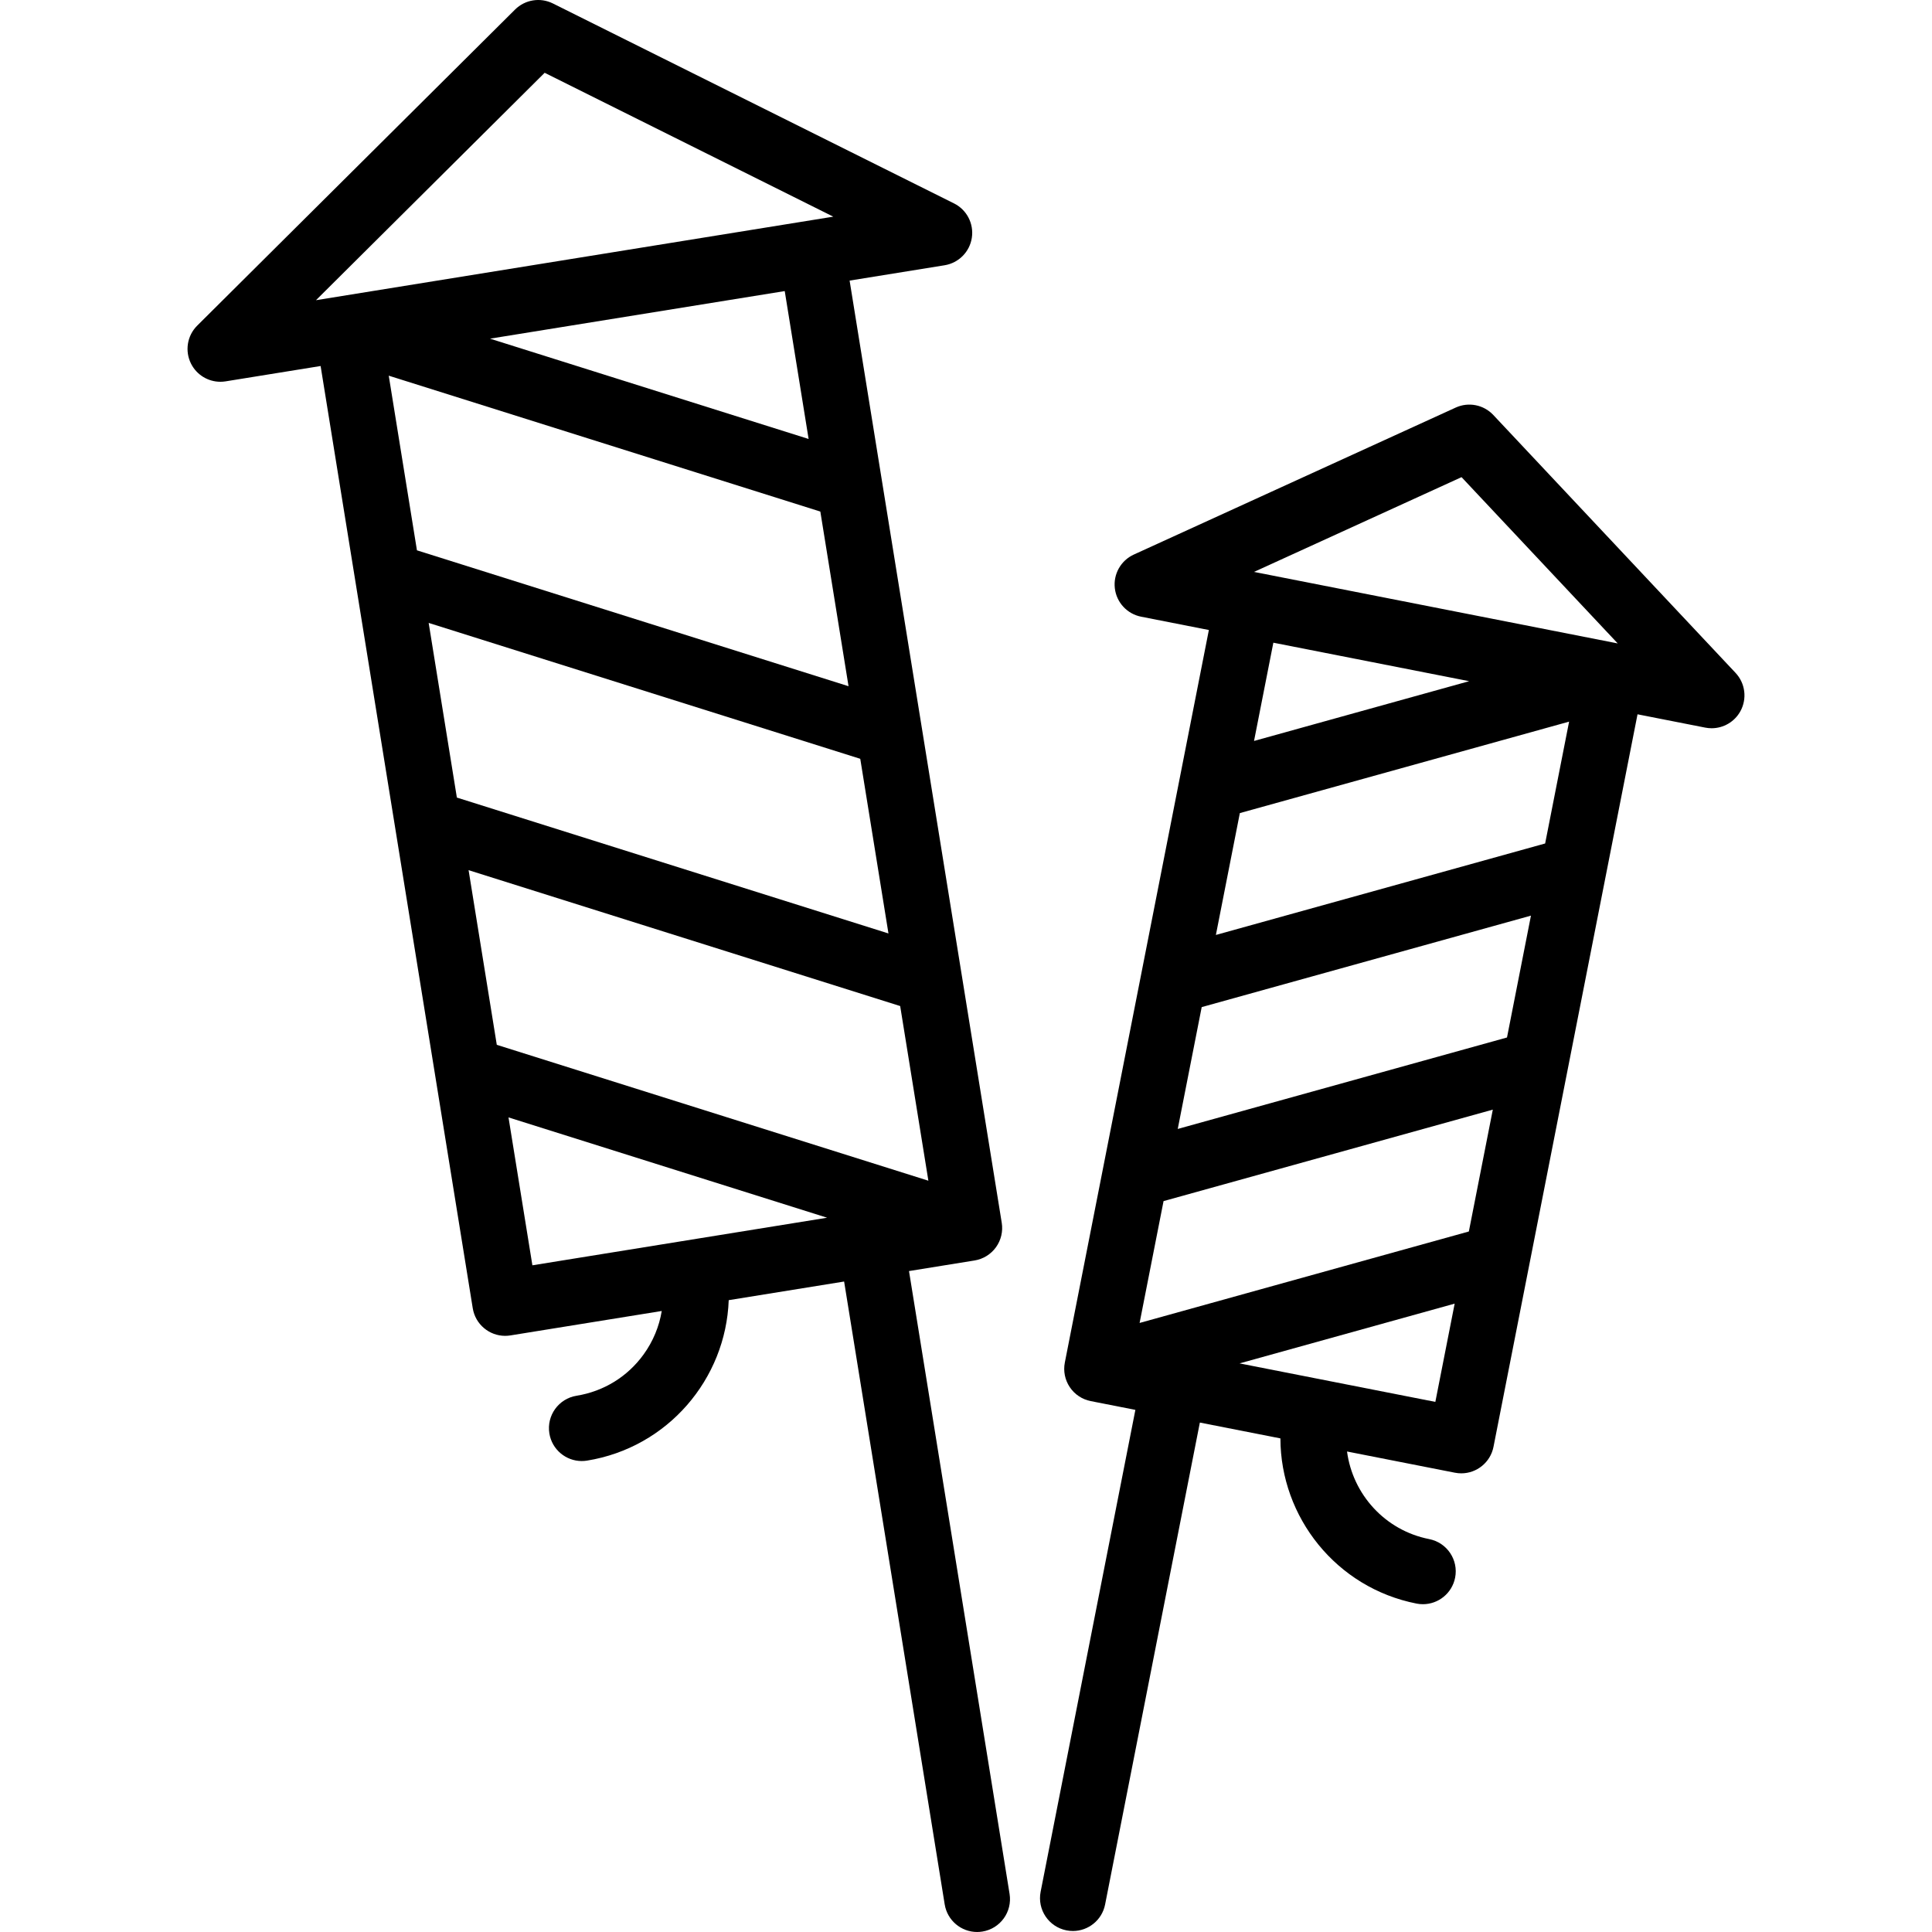
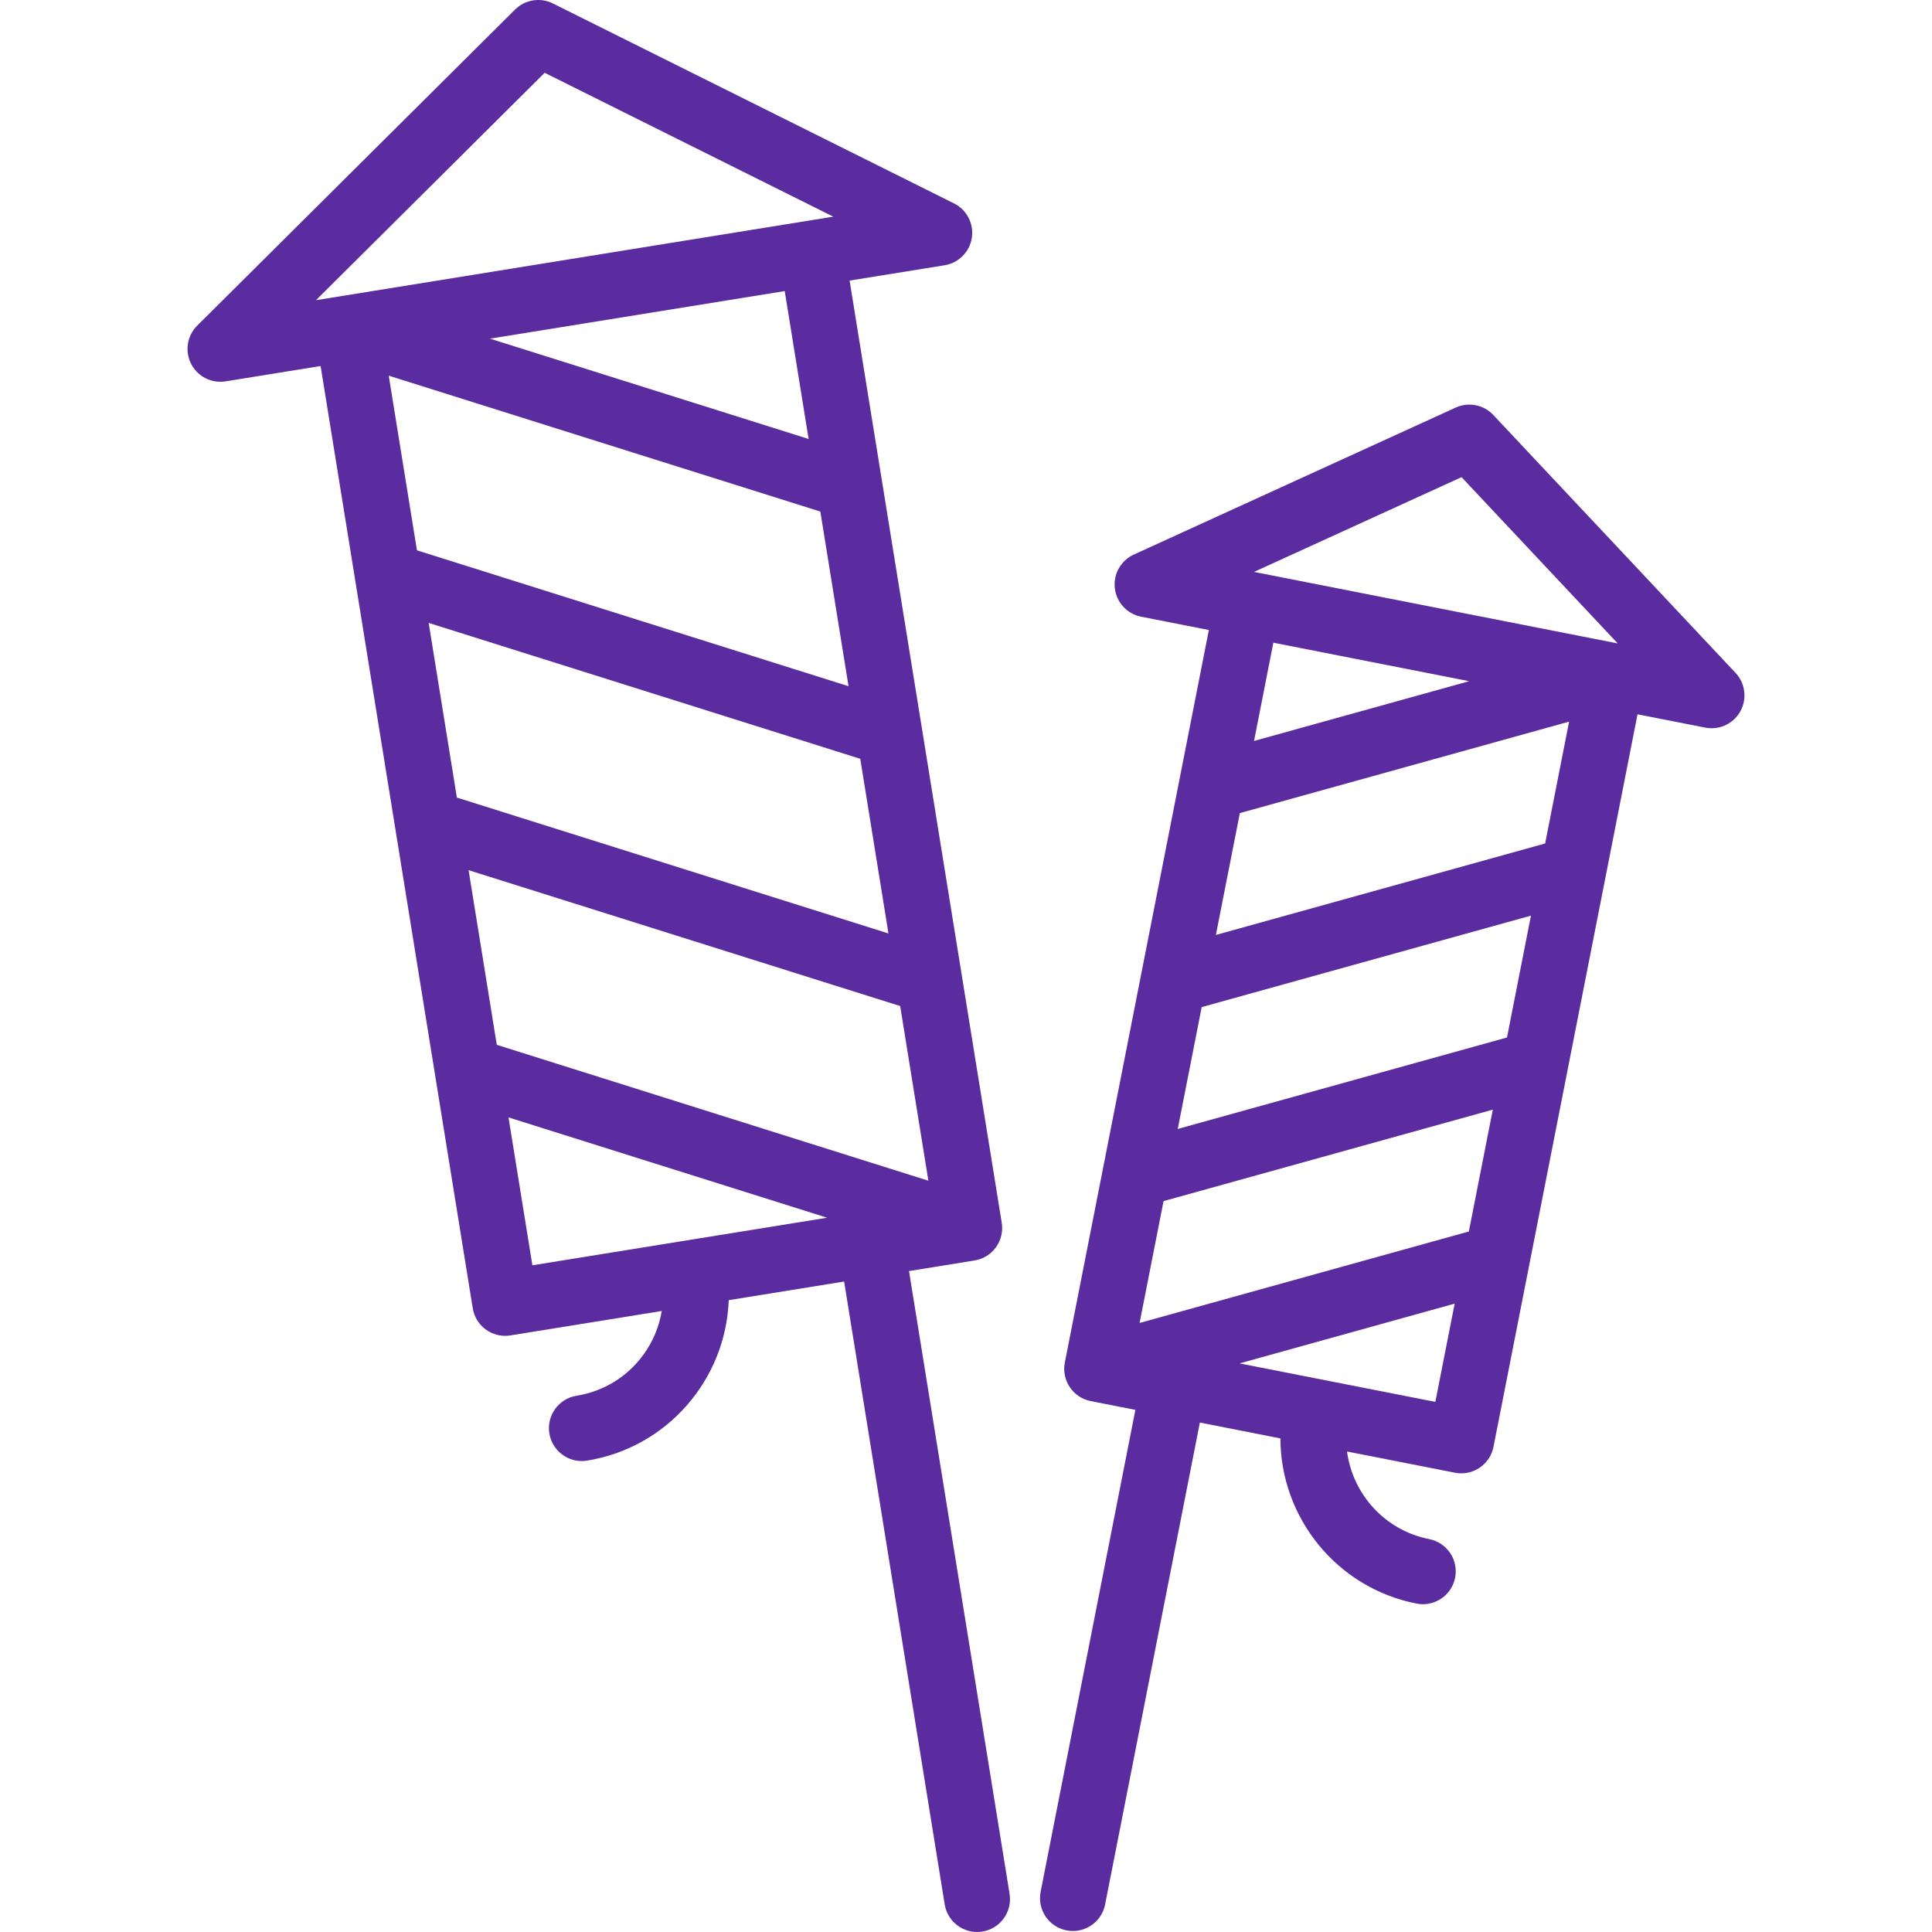
<svg xmlns="http://www.w3.org/2000/svg" version="1.1" id="Layer_1" x="0px" y="0px" viewBox="0 0 512.002 512.002" style="enable-background:new 0 0 512.002 512.002;" xml:space="preserve">
-   <g>
-     <g>
-       <path d="M267.549,501.904l-26.653-165.058l17.369-2.805c2.28-0.368,4.321-1.627,5.673-3.499c1.351-1.873,1.904-4.205,1.536-6.484    L225.156,74.362l25.171-4.065c3.733-0.604,6.652-3.547,7.221-7.286c0.569-3.739-1.339-7.418-4.723-9.105L146.518,0.914    c-3.343-1.665-7.377-1.015-10.026,1.62L52.267,86.291c-2.682,2.666-3.336,6.758-1.619,10.129c1.502,2.949,4.522,4.754,7.756,4.754    c0.46,0,0.925-0.037,1.391-0.111l25.171-4.065l40.317,249.694c0.691,4.278,4.388,7.322,8.586,7.322    c0.461,0,0.929-0.037,1.399-0.113l40.102-6.475c-0.676,4.108-2.291,8.032-4.796,11.502c-4.262,5.904-10.577,9.797-17.779,10.959    c-4.747,0.767-7.975,5.237-7.208,9.985c0.691,4.277,4.388,7.32,8.586,7.32c0.461,0,0.929-0.037,1.399-0.113    c21.391-3.454,36.799-21.642,37.545-42.521l30.585-4.938l26.652,165.058c0.691,4.278,4.388,7.322,8.587,7.322    c0.46,0,0.929-0.037,1.398-0.113C265.089,511.121,268.315,506.651,267.549,501.904z M83.739,79.555l60.602-60.266l76.49,38.129    L83.739,79.555z M214.292,116.332l-84.431-26.583l78.102-12.611L214.292,116.332z M103.022,99.558l114.376,36.011l7.474,46.286    l-114.376-36.011L103.022,99.558z M113.602,165.079l114.376,36.012l7.474,46.286l-114.376-36.012L113.602,165.079z     M141.089,335.321l-6.329-39.196l84.432,26.584L141.089,335.321z M131.655,276.889l-7.474-46.286l114.376,36.012l7.474,46.286    L131.655,276.889z" />
+   <defs id="defs47" />
+   <g id="g6" style="fill:#5a2ca0">
+     <g id="g4" style="fill:#5a2ca0">
+       <path d="M267.549,501.904l-26.653-165.058l17.369-2.805c2.28-0.368,4.321-1.627,5.673-3.499c1.351-1.873,1.904-4.205,1.536-6.484    L225.156,74.362l25.171-4.065c3.733-0.604,6.652-3.547,7.221-7.286c0.569-3.739-1.339-7.418-4.723-9.105L146.518,0.914    c-3.343-1.665-7.377-1.015-10.026,1.62L52.267,86.291c-2.682,2.666-3.336,6.758-1.619,10.129c1.502,2.949,4.522,4.754,7.756,4.754    c0.46,0,0.925-0.037,1.391-0.111l25.171-4.065l40.317,249.694c0.691,4.278,4.388,7.322,8.586,7.322    c0.461,0,0.929-0.037,1.399-0.113l40.102-6.475c-0.676,4.108-2.291,8.032-4.796,11.502c-4.262,5.904-10.577,9.797-17.779,10.959    c-4.747,0.767-7.975,5.237-7.208,9.985c0.691,4.277,4.388,7.32,8.586,7.32c0.461,0,0.929-0.037,1.399-0.113    c21.391-3.454,36.799-21.642,37.545-42.521l30.585-4.938l26.652,165.058c0.691,4.278,4.388,7.322,8.587,7.322    c0.46,0,0.929-0.037,1.398-0.113C265.089,511.121,268.315,506.651,267.549,501.904z M83.739,79.555l60.602-60.266l76.49,38.129    L83.739,79.555z M214.292,116.332l-84.431-26.583l78.102-12.611L214.292,116.332z M103.022,99.558l114.376,36.011l7.474,46.286    l-114.376-36.011L103.022,99.558z M113.602,165.079l114.376,36.012l7.474,46.286l-114.376-36.012L113.602,165.079z     M141.089,335.321l-6.329-39.196l84.432,26.584L141.089,335.321z M131.655,276.889l-7.474-46.286l114.376,36.012l7.474,46.286    L131.655,276.889z" id="path2" style="fill:#5a2ca0" />
    </g>
  </g>
-   <g>
-     <g>
-       <path d="M459.941,178.321l-64.201-68.348c-2.558-2.723-6.567-3.511-9.964-1.96l-85.301,38.953    c-3.44,1.571-5.473,5.183-5.031,8.939c0.441,3.756,3.258,6.797,6.967,7.526l17.952,3.53l-38.169,194.124    c-0.446,2.266,0.027,4.616,1.315,6.533c1.286,1.917,3.283,3.245,5.549,3.69l11.83,2.326l-25.112,127.714    c-0.928,4.719,2.146,9.297,6.864,10.224c0.568,0.111,1.133,0.166,1.689,0.166c4.078,0,7.719-2.878,8.536-7.029l25.112-127.714    l21.346,4.197c0.034,20.892,14.814,39.595,36.075,43.775c0.568,0.112,1.133,0.166,1.689,0.166c4.078,0,7.719-2.878,8.536-7.03    c0.928-4.718-2.146-9.296-6.864-10.224c-11.775-2.315-20.288-11.929-21.781-23.216l28.591,5.622    c0.568,0.111,1.133,0.166,1.689,0.166c4.078,0,7.719-2.878,8.536-7.03l38.169-194.123l17.952,3.53    c0.562,0.11,1.125,0.165,1.682,0.165c3.122,0,6.064-1.685,7.618-4.492C463.045,185.189,462.529,181.077,459.941,178.321z     M380.383,371.516l-51.887-10.202l57.007-15.837L380.383,371.516z M389.263,326.357l-87.257,24.24l6.35-32.292l87.257-24.24    L389.263,326.357z M399.372,274.945l-87.257,24.239l6.35-32.292l87.256-24.239L399.372,274.945z M409.48,223.533l-87.256,24.239    l6.35-32.292l87.256-24.239L409.48,223.533z M332.333,196.36l5.12-26.039l51.887,10.202L332.333,196.36z M332.33,151.564    l54.995-25.113l41.391,44.065L332.33,151.564z" />
+   <g id="g12" style="fill:#5a2ca0">
+     <g id="g10" style="fill:#5a2ca0">
+       <path d="M459.941,178.321l-64.201-68.348c-2.558-2.723-6.567-3.511-9.964-1.96l-85.301,38.953    c-3.44,1.571-5.473,5.183-5.031,8.939c0.441,3.756,3.258,6.797,6.967,7.526l17.952,3.53l-38.169,194.124    c-0.446,2.266,0.027,4.616,1.315,6.533c1.286,1.917,3.283,3.245,5.549,3.69l11.83,2.326l-25.112,127.714    c-0.928,4.719,2.146,9.297,6.864,10.224c0.568,0.111,1.133,0.166,1.689,0.166c4.078,0,7.719-2.878,8.536-7.029l25.112-127.714    l21.346,4.197c0.034,20.892,14.814,39.595,36.075,43.775c0.568,0.112,1.133,0.166,1.689,0.166c4.078,0,7.719-2.878,8.536-7.03    c0.928-4.718-2.146-9.296-6.864-10.224c-11.775-2.315-20.288-11.929-21.781-23.216l28.591,5.622    c0.568,0.111,1.133,0.166,1.689,0.166c4.078,0,7.719-2.878,8.536-7.03l38.169-194.123l17.952,3.53    c0.562,0.11,1.125,0.165,1.682,0.165c3.122,0,6.064-1.685,7.618-4.492C463.045,185.189,462.529,181.077,459.941,178.321z     M380.383,371.516l-51.887-10.202l57.007-15.837L380.383,371.516z M389.263,326.357l-87.257,24.24l6.35-32.292l87.257-24.24    L389.263,326.357z M399.372,274.945l-87.257,24.239l6.35-32.292l87.256-24.239L399.372,274.945z M409.48,223.533l-87.256,24.239    l6.35-32.292l87.256-24.239L409.48,223.533z M332.333,196.36l5.12-26.039l51.887,10.202L332.333,196.36z M332.33,151.564    l54.995-25.113l41.391,44.065L332.33,151.564z" id="path8" style="fill:#5a2ca0" />
    </g>
  </g>
-   <g>
- </g>
-   <g>
- </g>
-   <g>
- </g>
-   <g>
- </g>
-   <g>
- </g>
-   <g>
- </g>
-   <g>
- </g>
-   <g>
- </g>
-   <g>
- </g>
-   <g>
- </g>
-   <g>
- </g>
-   <g>
- </g>
-   <g>
- </g>
-   <g>
- </g>
-   <g>
- </g>
+   <g id="g14" />
+   <g id="g16" />
+   <g id="g18" />
+   <g id="g20" />
+   <g id="g22" />
+   <g id="g24" />
+   <g id="g26" />
+   <g id="g28" />
+   <g id="g30" />
+   <g id="g32" />
+   <g id="g34" />
+   <g id="g36" />
+   <g id="g38" />
+   <g id="g40" />
+   <g id="g42" />
</svg>
